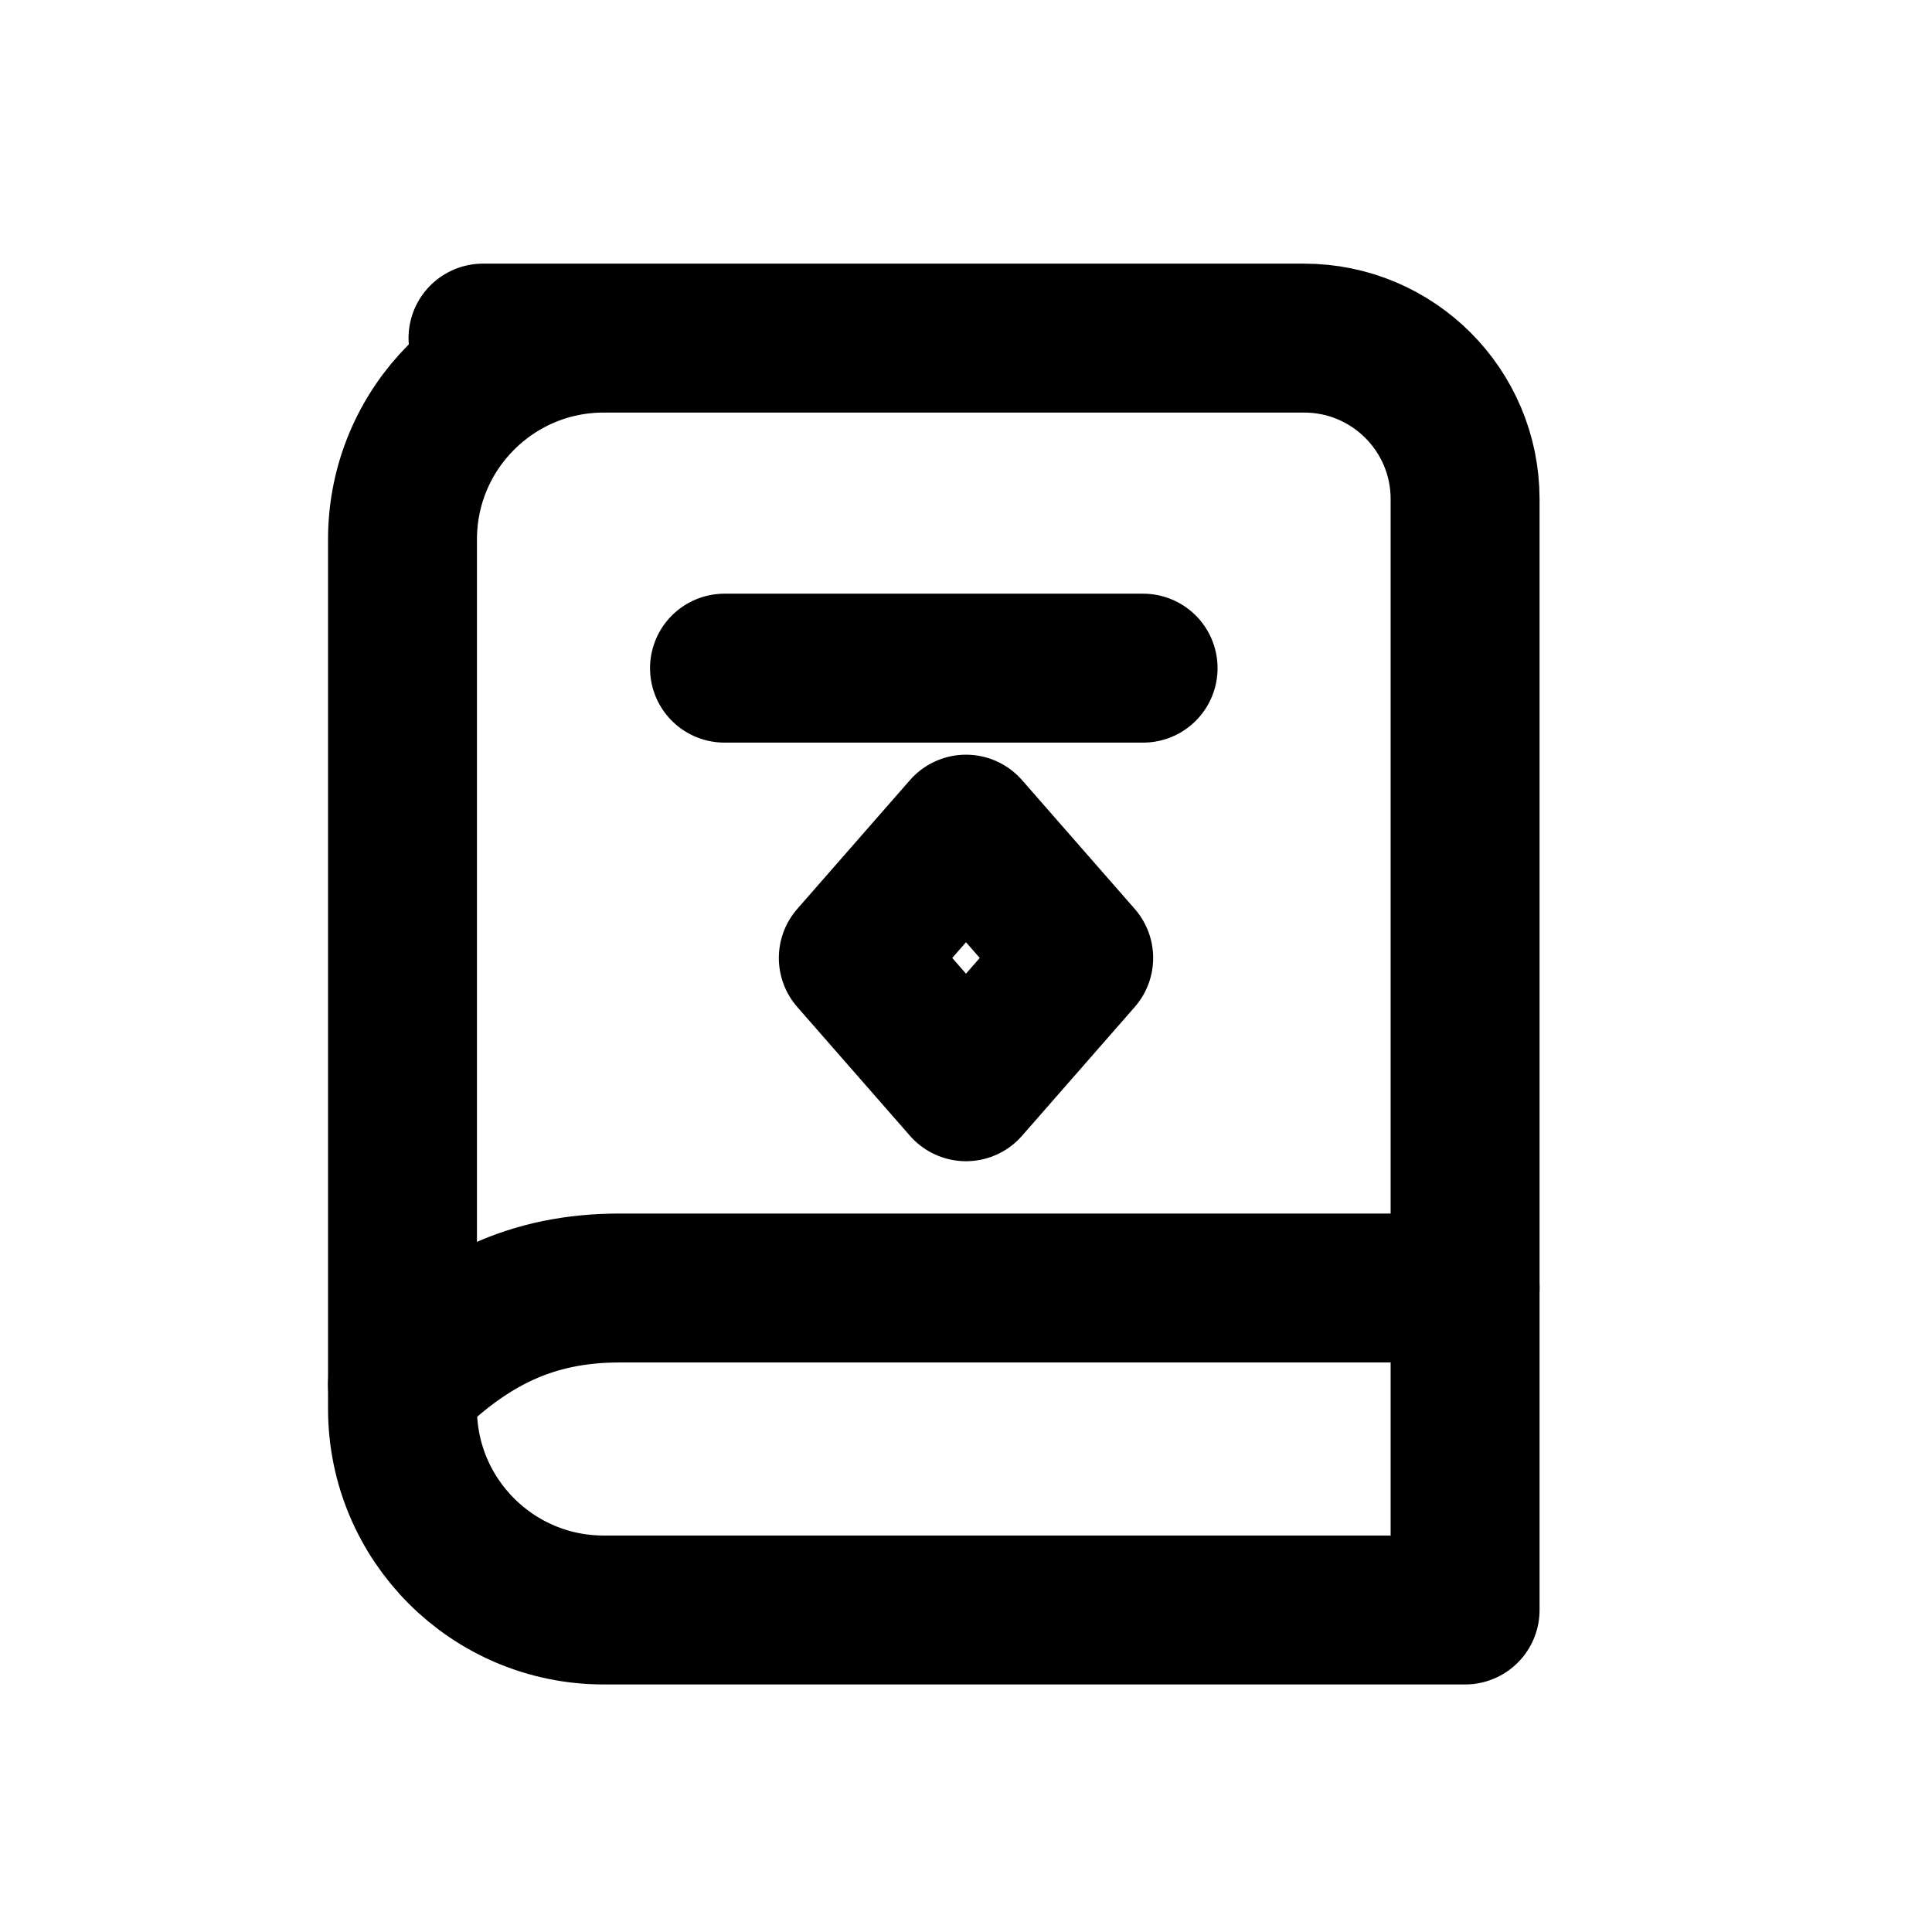
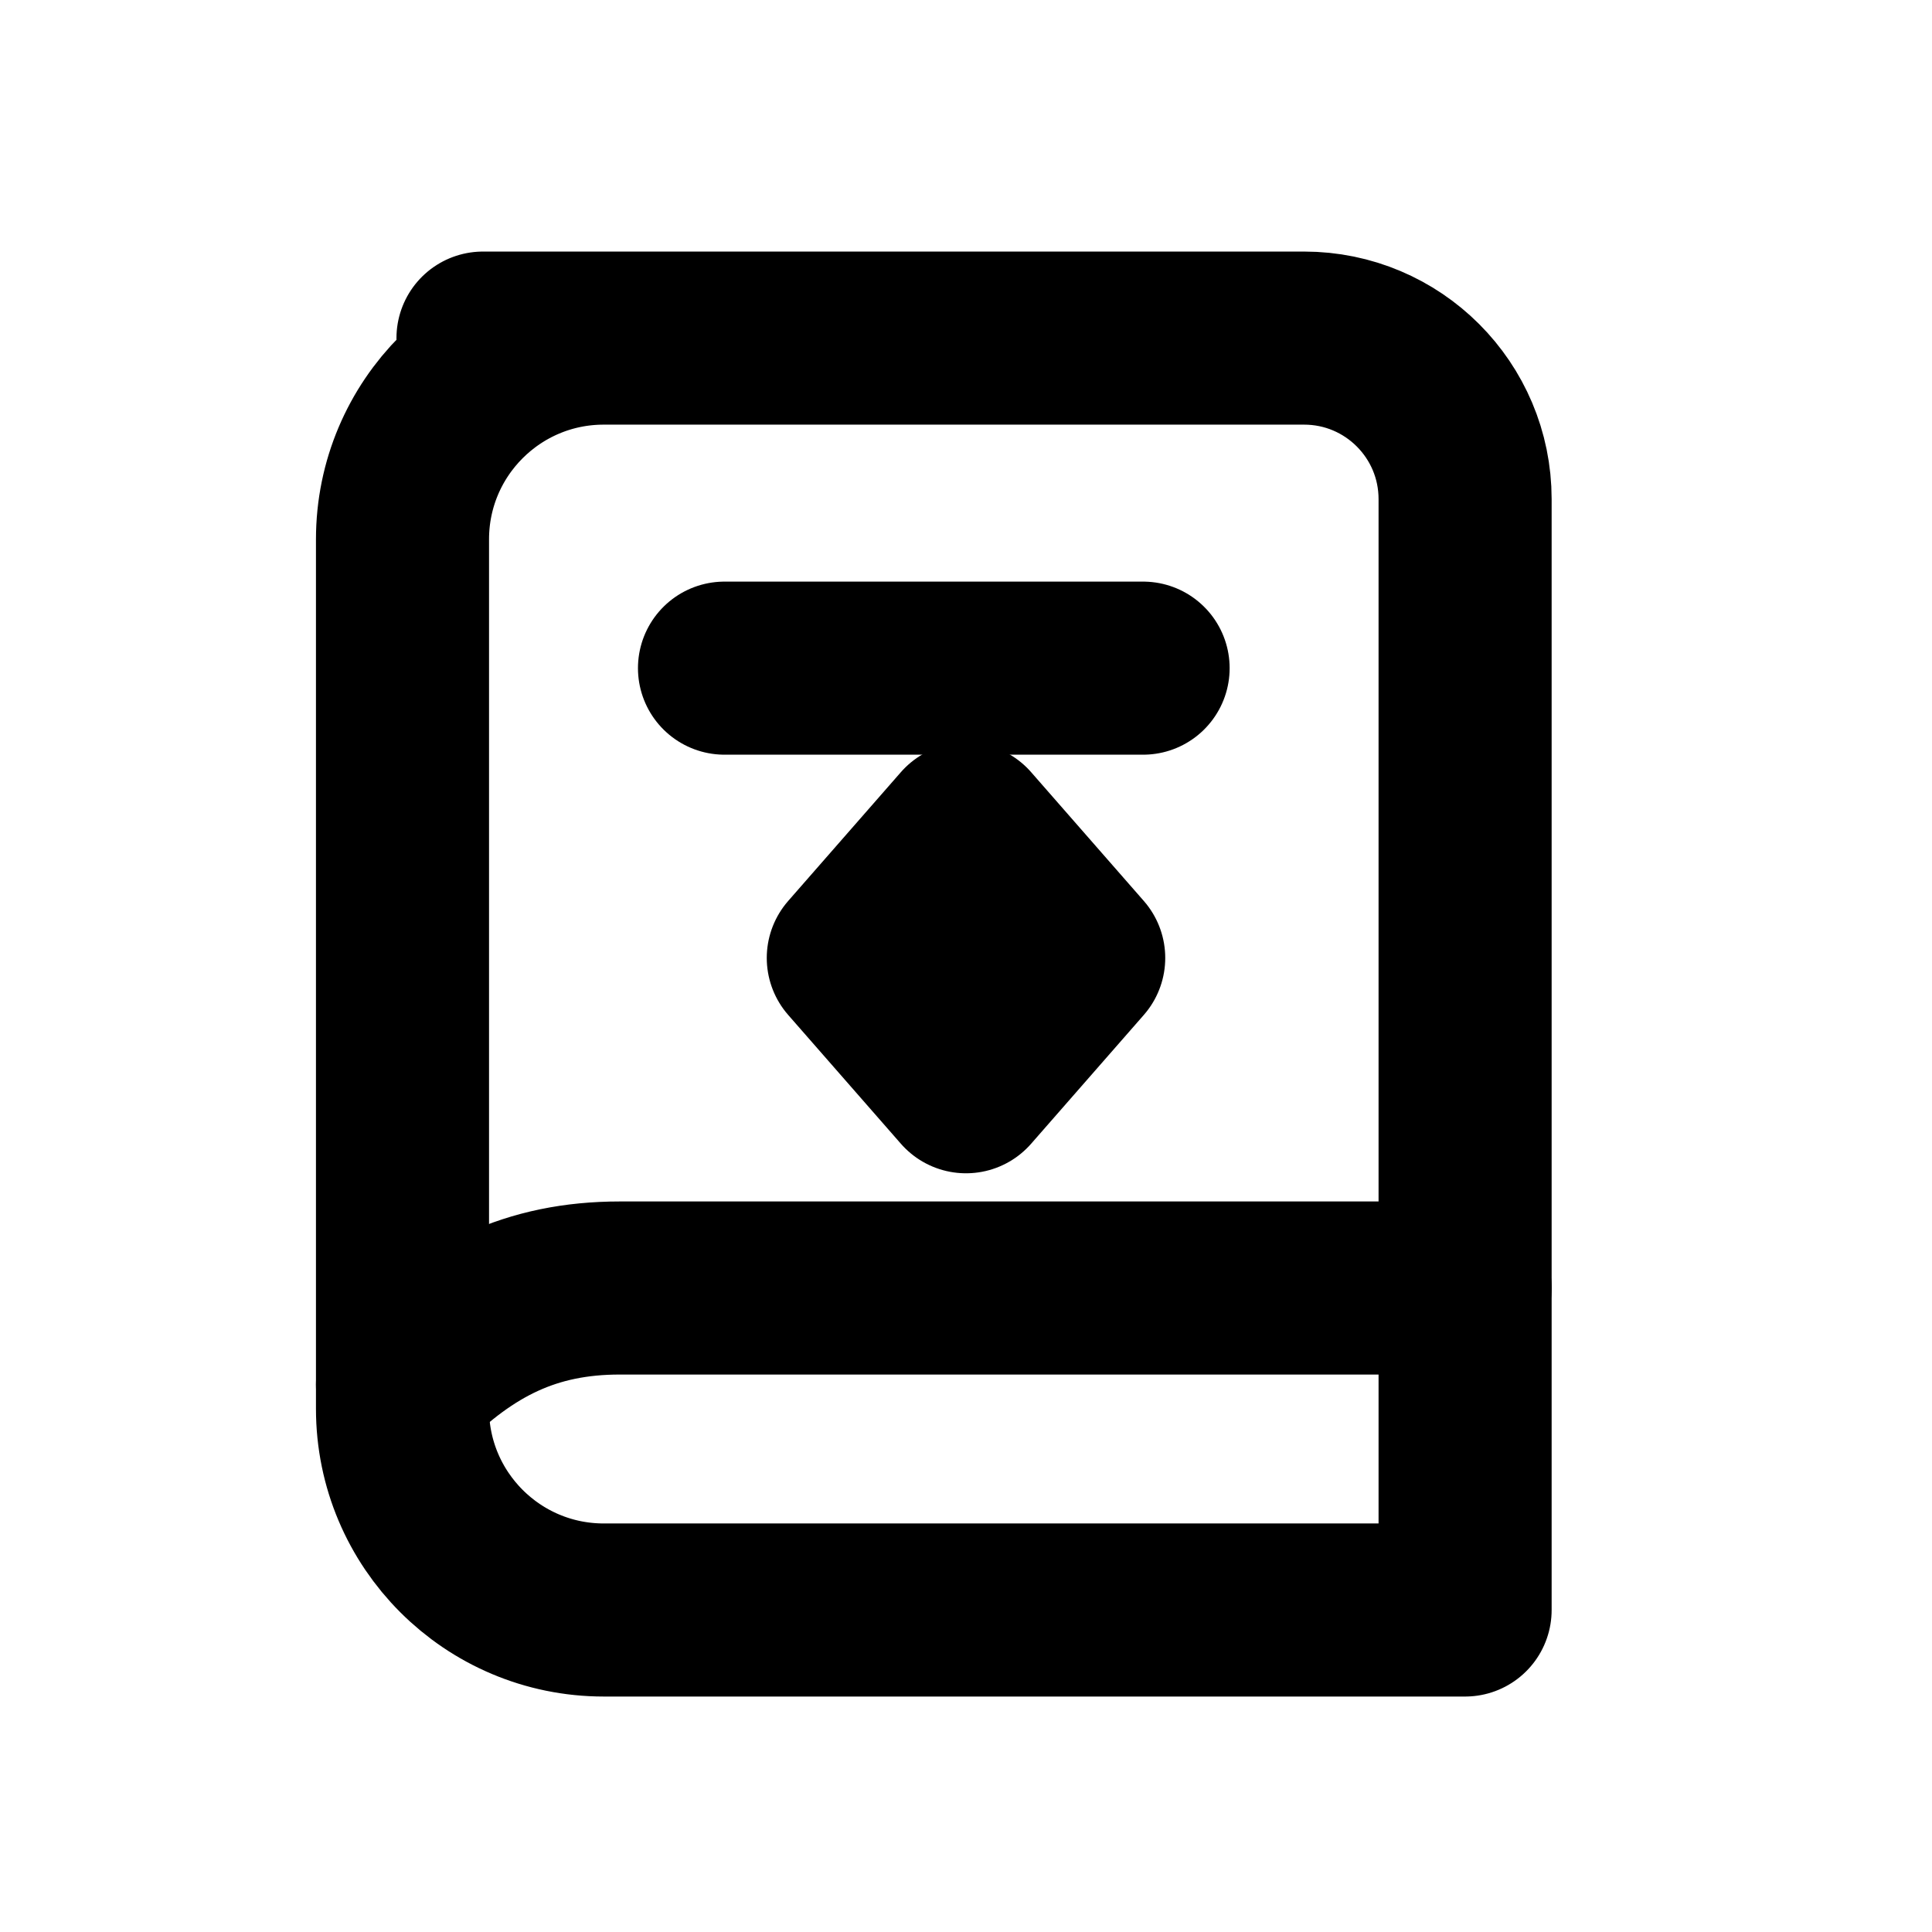
- <svg xmlns="http://www.w3.org/2000/svg" width="24" height="24" viewBox="0 0 24 24" fill="none" stroke="currentColor" stroke-width="1.85" stroke-linecap="round" stroke-linejoin="round">
+ <svg xmlns="http://www.w3.org/2000/svg" width="24" height="24" viewBox="0 0 24 24" fill="none" stroke="currentColor" stroke-width="2.15" stroke-linecap="round" stroke-linejoin="round">
  <path d="M6 4.2h10.2a2 2 0 0 1 2 2V20H7.5A2.5 2.5 0 0 1 5 17.5V6.7A2.5 2.5 0 0 1 7.5 4.2" />
  <path d="M5 17.2c.8-.8 1.6-1.2 2.7-1.2h10.5" />
  <path d="M9 8.3h5.2" />
  <path d="m12 10.3 1.4 1.6L12 13.5l-1.4-1.6z" />
</svg>
